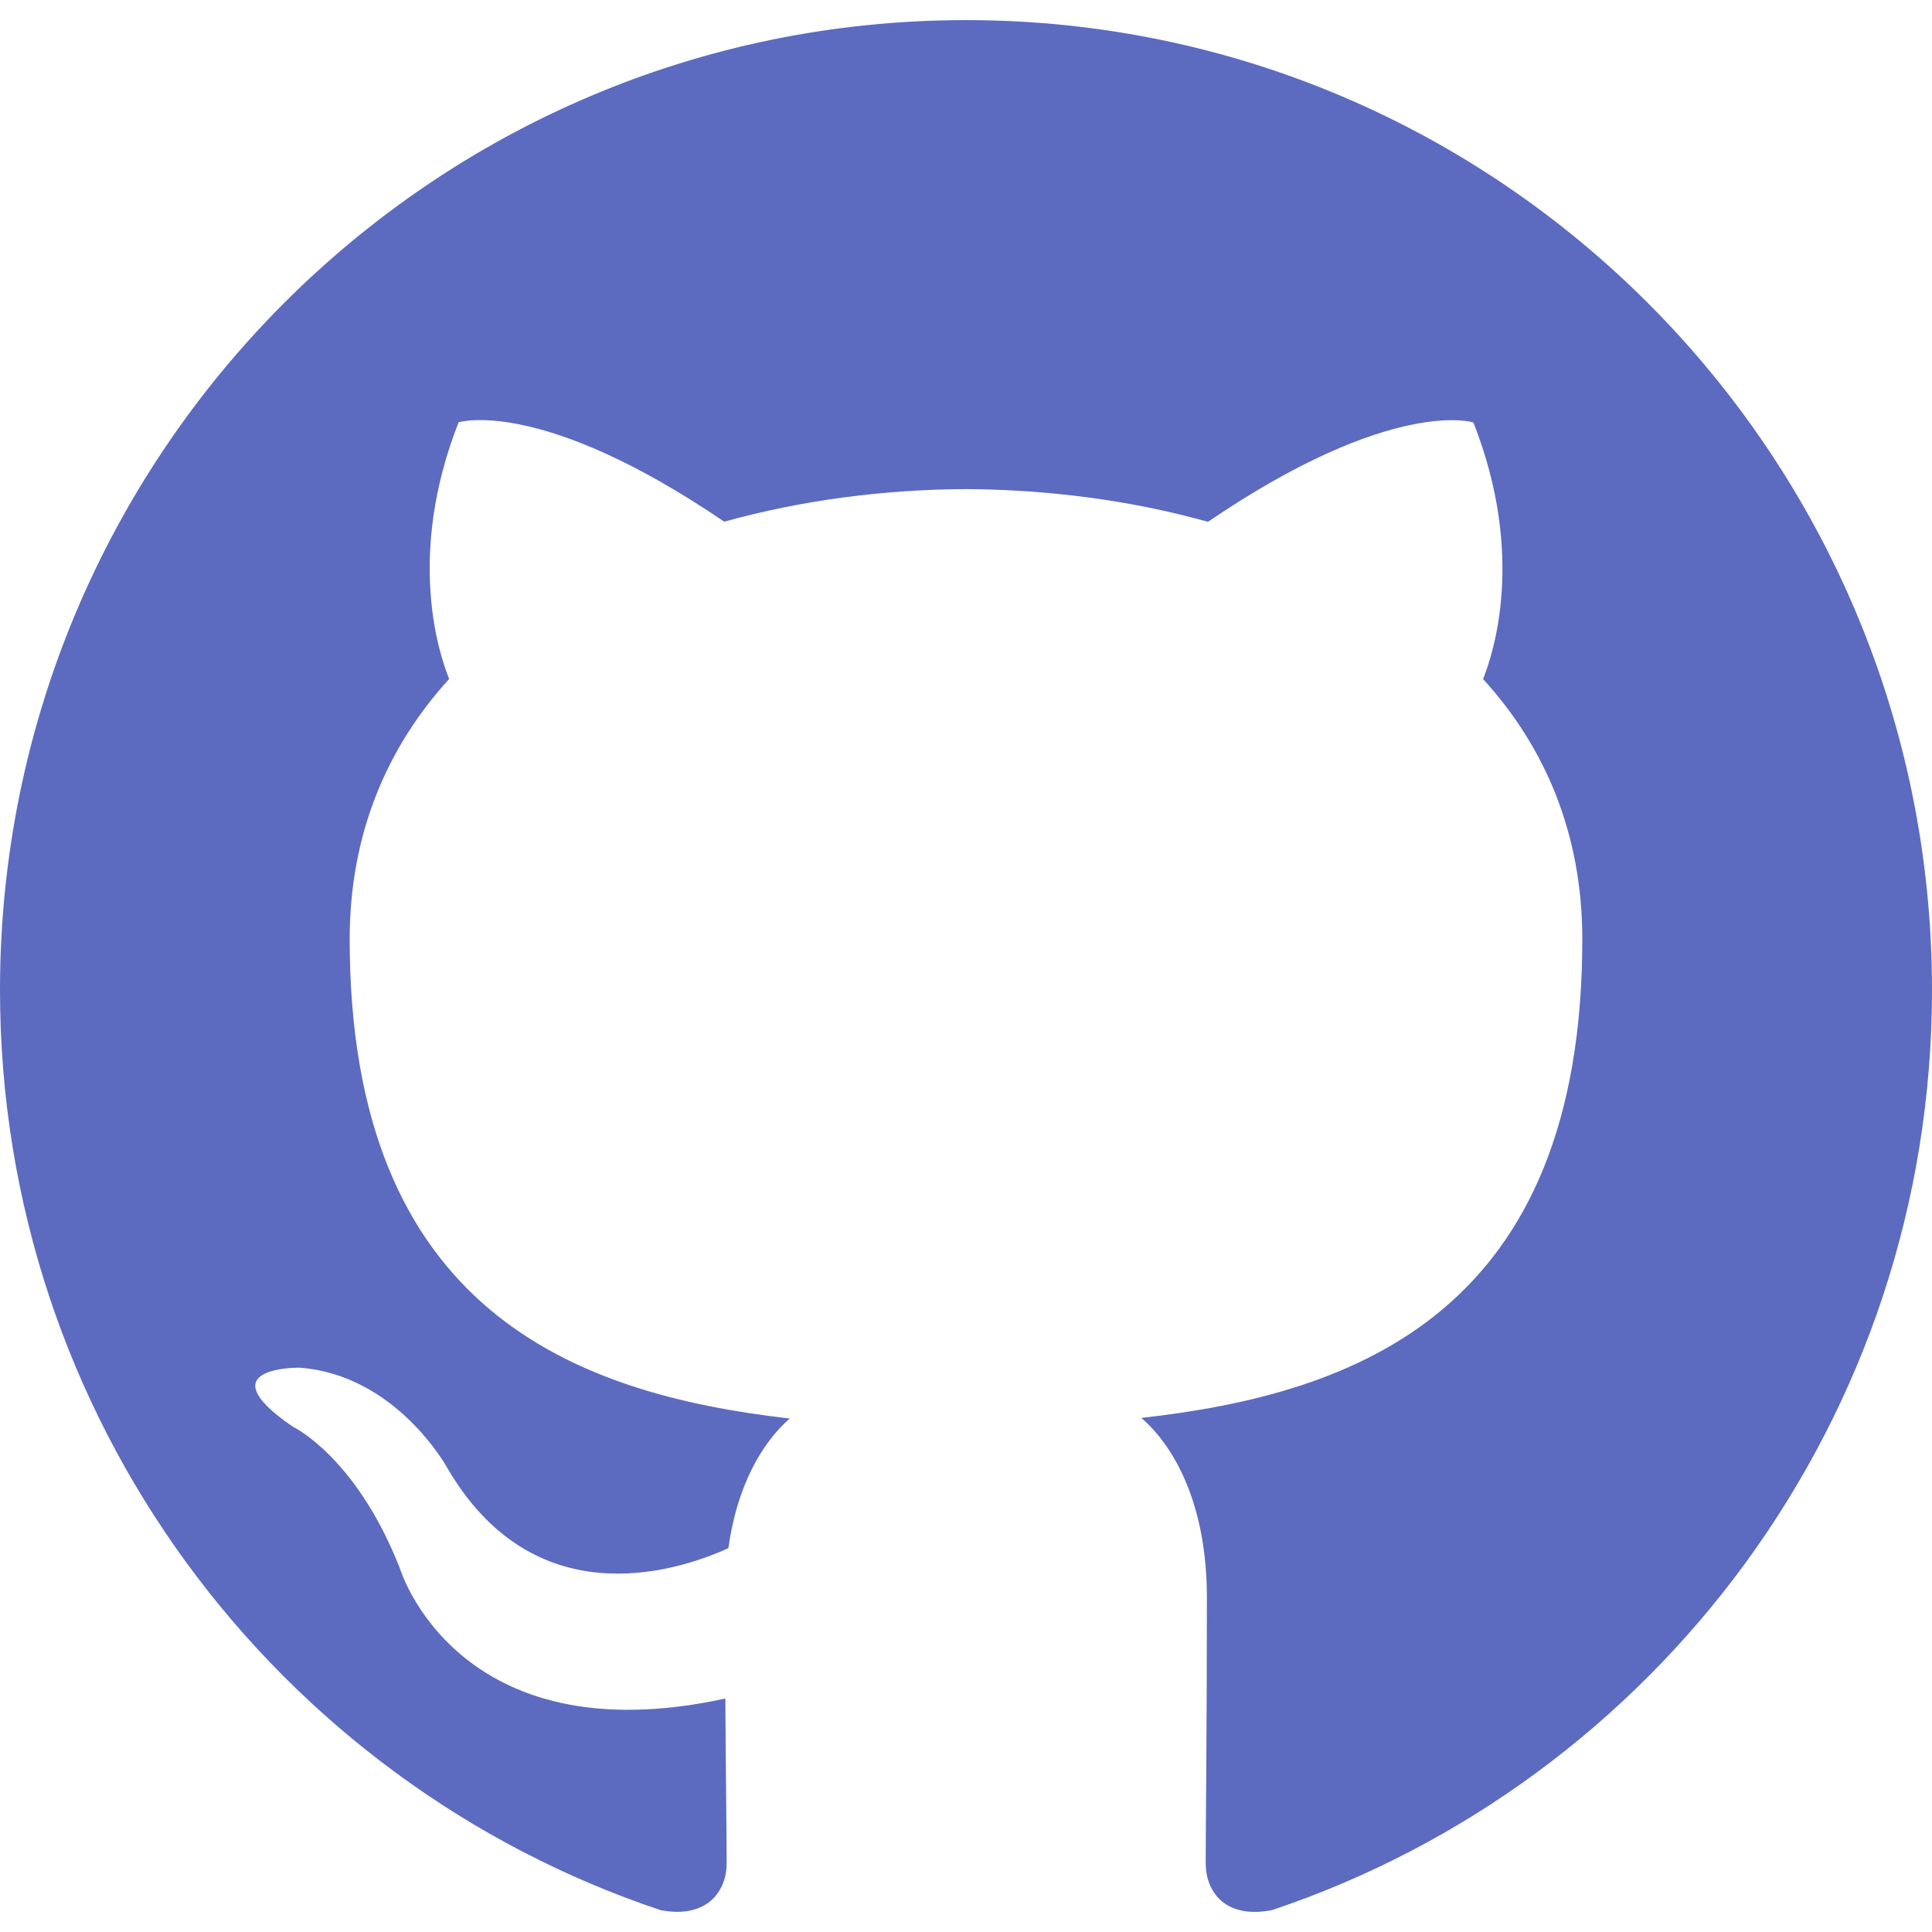
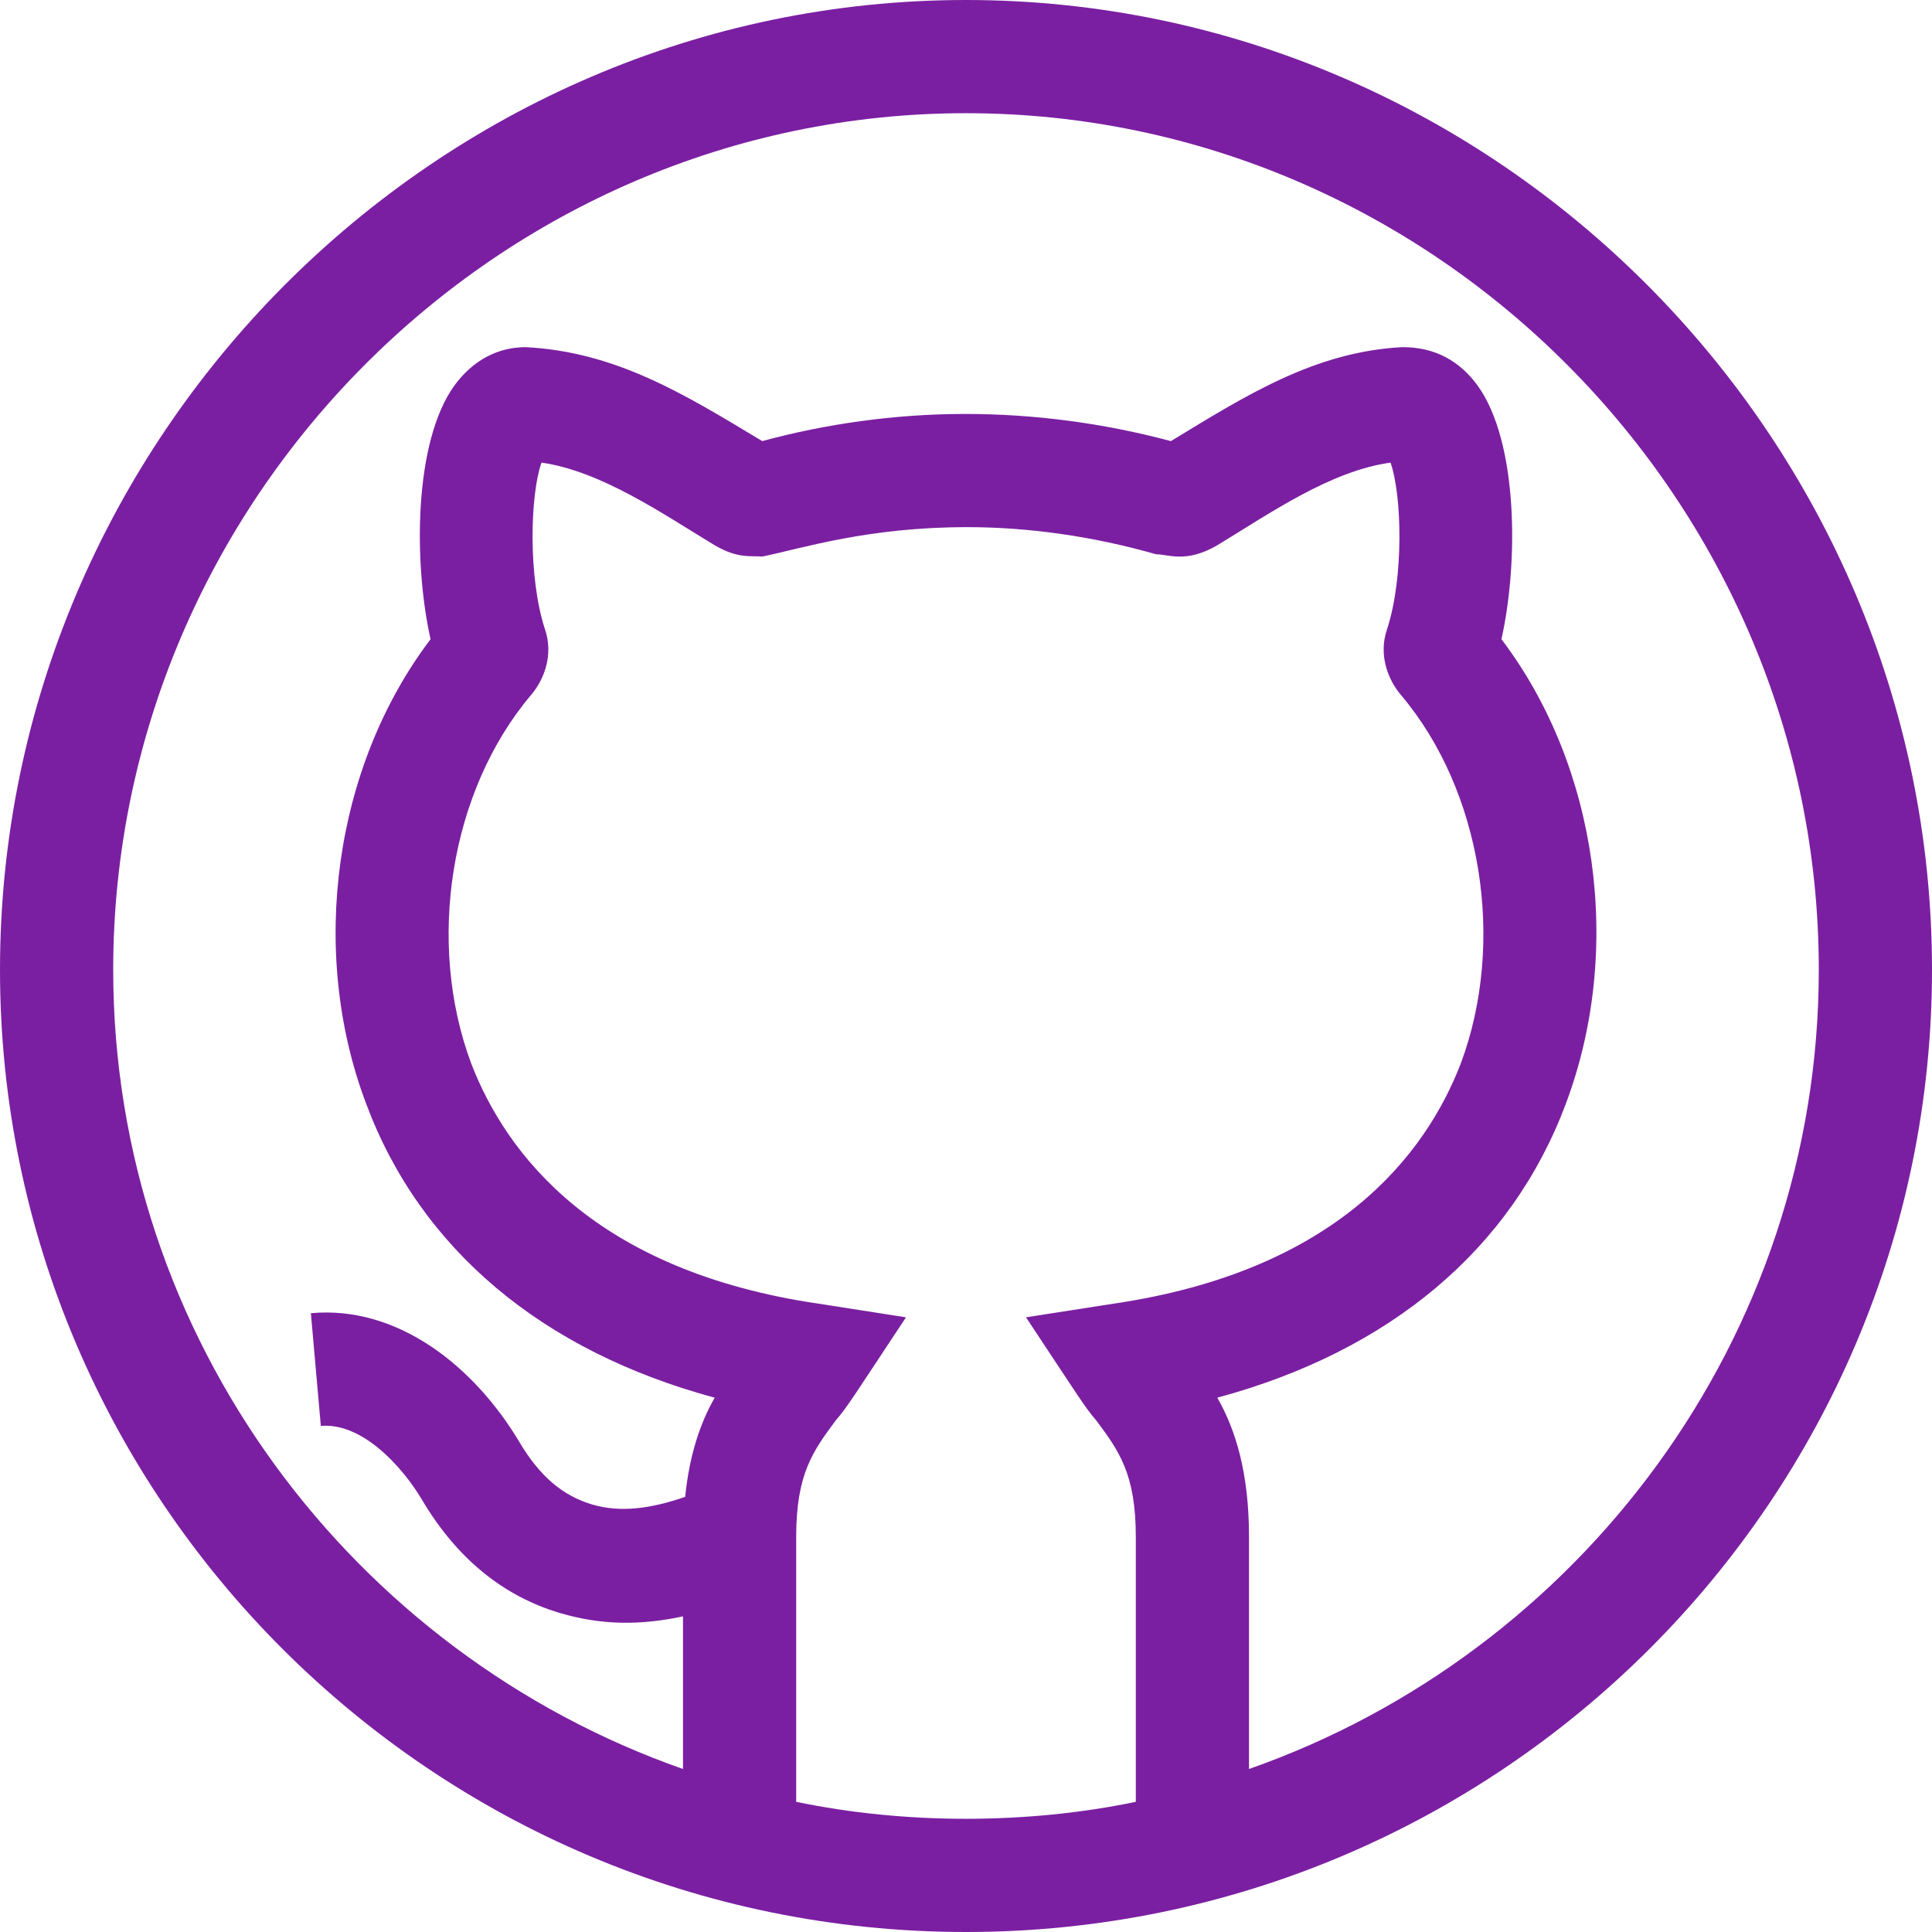
- <svg xmlns="http://www.w3.org/2000/svg" version="1.1" id="Capa_1" x="0px" y="0px" viewBox="0 0 512 512" style="enable-background:new 0 0 512 512;" xml:space="preserve">
-   <path style="fill:#5C6BC0;" d="M255.968,5.329C114.624,5.329,0,120.401,0,262.353c0,113.536,73.344,209.856,175.104,243.872  c12.8,2.368,17.472-5.568,17.472-12.384c0-6.112-0.224-22.272-0.352-43.712c-71.2,15.52-86.24-34.464-86.24-34.464  c-11.616-29.696-28.416-37.6-28.416-37.6c-23.264-15.936,1.728-15.616,1.728-15.616c25.696,1.824,39.2,26.496,39.2,26.496  c22.848,39.264,59.936,27.936,74.528,21.344c2.304-16.608,8.928-27.936,16.256-34.368c-56.832-6.496-116.608-28.544-116.608-127.008  c0-28.064,9.984-51.008,26.368-68.992c-2.656-6.496-11.424-32.64,2.496-68c0,0,21.504-6.912,70.4,26.336  c20.416-5.696,42.304-8.544,64.096-8.64c21.728,0.128,43.648,2.944,64.096,8.672c48.864-33.248,70.336-26.336,70.336-26.336  c13.952,35.392,5.184,61.504,2.56,68c16.416,17.984,26.304,40.928,26.304,68.992c0,98.72-59.84,120.448-116.864,126.816  c9.184,7.936,17.376,23.616,17.376,47.584c0,34.368-0.32,62.08-0.32,70.496c0,6.88,4.608,14.88,17.6,12.352  C438.72,472.145,512,375.857,512,262.353C512,120.401,397.376,5.329,255.968,5.329z" />
-   <g>
- </g>
-   <g>
- </g>
-   <g>
- </g>
-   <g>
- </g>
-   <g>
- </g>
-   <g>
- </g>
-   <g>
- </g>
-   <g>
- </g>
-   <g>
- </g>
-   <g>
- </g>
-   <g>
- </g>
-   <g>
- </g>
-   <g>
- </g>
-   <g>
- </g>
-   <g>
- </g>
+ <svg xmlns="http://www.w3.org/2000/svg" viewBox="0 0 512 512" width="512px" height="512px">
+   <path d="m256 0c-140.699 0-256 116.301-256 257 0 139.883 114.25 255 256 255 141.574 0 256-114.945 256-255 0-140.699-115.301-257-256-257zm45 477.5c-14.398 3-29.699 4.5-45 4.5s-30.602-1.5-45-4.5v-70.199c0-16.801 4.5-22.801 10.5-30.902 3.055-3.492 4.898-6.625 18.598-27.297l-23.098-3.602c-59.402-8.699-82.801-39.602-92.102-63.602-12-32.098-5.699-72.301 15.902-97.797 3.301-3.902 6-10.504 3.602-17.402-4.504-13.801-3.902-35.699-.902-44.102 15.906 2.273 32.262 13.668 45.902 21.902 6.285 3.668 9.582 2.699 12.598 3 10.961-2.281 28.059-7.801 54.301-7.801 16.199 0 33.301 2.398 50.102 7.199 3.004-.07 7.832 2.484 16.199-2.398 14.258-8.688 30.059-19.691 45.898-21.902 3 8.402 3.602 30.301-.898 44.102-2.402 6.898.297 13.5 3.602 17.402 21.598 25.5 27.898 65.699 15.898 97.797-9.301 24-32.699 54.902-92.102 63.602l-23.098 3.602c14.16 21.367 15.652 23.93 18.602 27.297 5.996 8.102 10.496 14.102 10.496 30.902zm30-8.699v-61.5c0-17.102-3.602-28.5-8.402-36.902 45.602-12.297 78.004-39.301 92.402-78 15.301-40.797 8.402-89.398-17.102-123 4.504-20.098 4.504-52.199-6.297-67.199-4.801-6.598-11.402-10.199-19.801-10.199-.301 0-.301 0-.301 0-23.262 1.258-41.57 12.973-61.199 24.898-18-4.801-36.301-7.199-54.602-7.199-18.598 0-37.199 2.699-53.695 7.199-20.664-12.461-38.797-23.672-62.703-24.898-7.5 0-14.102 3.602-18.902 10.199-10.797 15-10.797 47.102-6.297 67.199-25.504 33.602-32.402 82.5-17.102 123 14.398 38.699 46.801 65.703 92.402 78-3.723 6.512-6.668 14.914-7.828 26.285-9.211 3.176-17.199 4.211-24.629 2.027-7.836-2.316-13.941-7.547-19.246-16.469-11.914-20.016-32.207-36.355-55.312-34.23l2.637 29.883c10.699-.98 21.348 10.34 26.879 19.672 9.125 15.367 21.418 25.445 36.547 29.914 11.23 3.309 21.496 3.23 32.551.871v40.449c-87.301-30.602-151-114-151-211.801 0-124.199 101.801-227 226-227s226 102.801 226 227c0 97.801-63.699 181.199-151 211.801zm0 0" fill="#7b1fa2" />
</svg>
